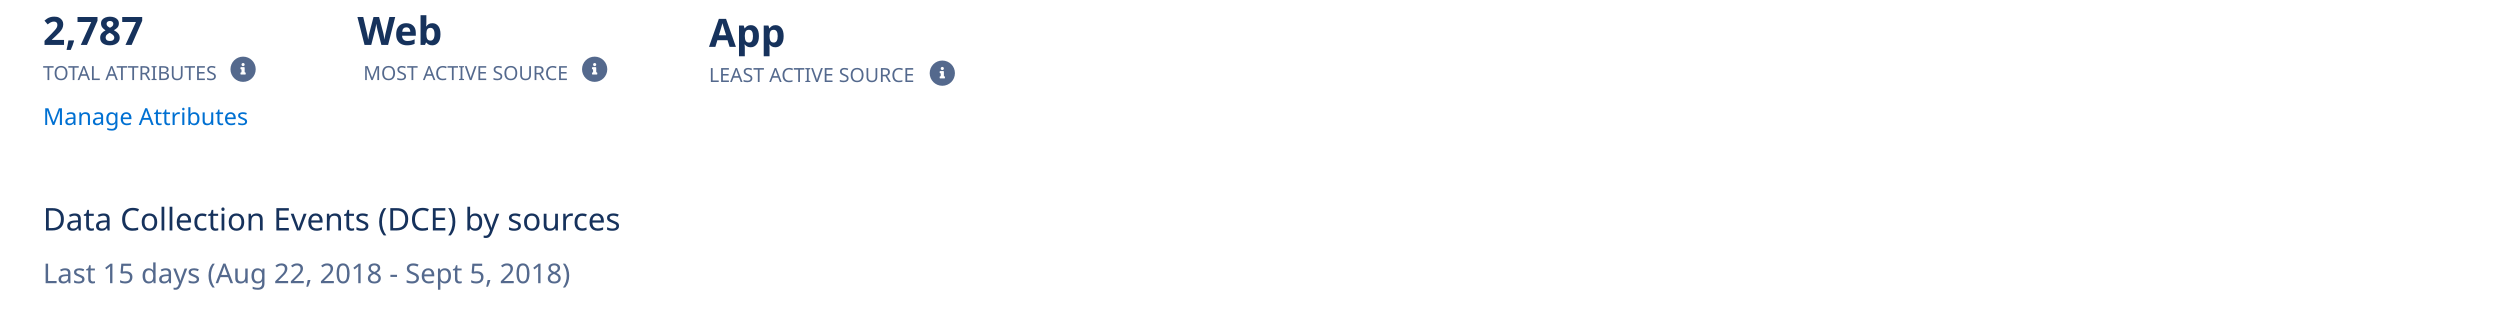
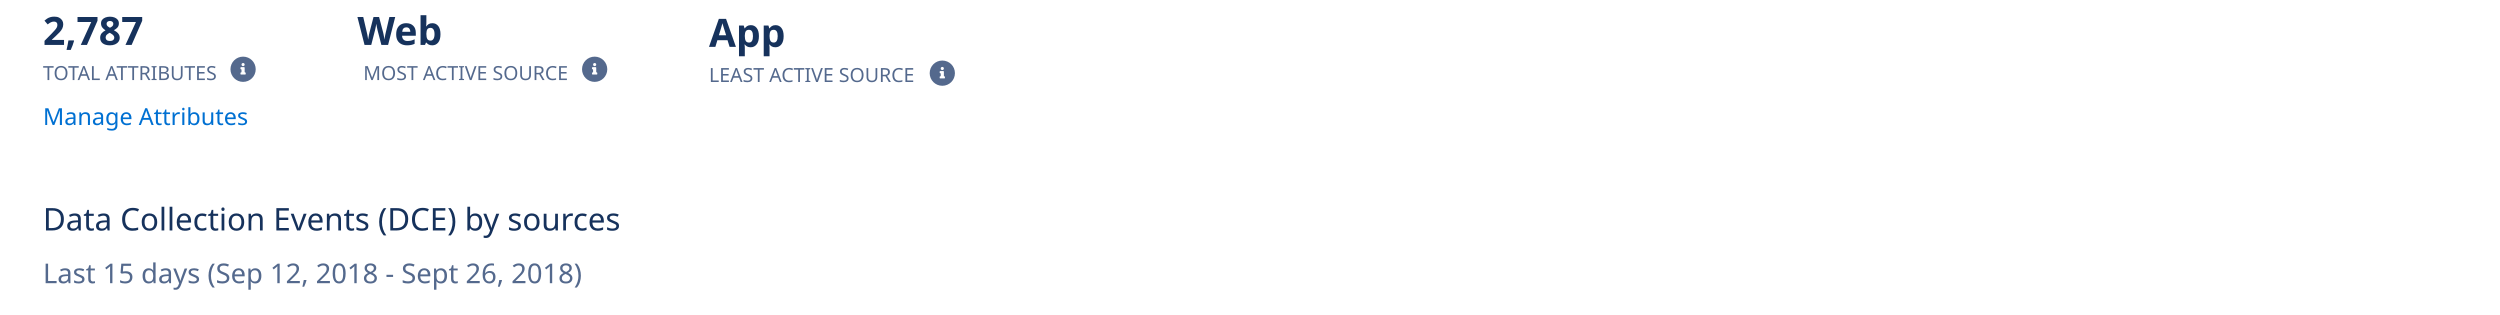
<svg xmlns="http://www.w3.org/2000/svg" xmlns:xlink="http://www.w3.org/1999/xlink" width="1280px" height="161px" viewBox="0 0 1280 161" version="1.1">
  <defs>
    <path d="M6.462,0 C2.881,0 0,2.881 0,6.462 C0,10.042 2.881,12.923 6.462,12.923 C10.042,12.923 12.923,10.042 12.923,6.462 C12.923,2.881 10.042,0 6.462,0 Z M6.462,3.258 C6.919,3.258 7.269,3.608 7.269,4.065 C7.269,4.523 6.919,4.873 6.462,4.873 C6.004,4.873 5.654,4.523 5.654,4.065 C5.654,3.608 6.004,3.258 6.462,3.258 L6.462,3.258 Z M7.808,8.912 C7.808,9.046 7.7,9.154 7.538,9.154 L5.385,9.154 C5.25,9.154 5.115,9.073 5.115,8.912 L5.115,8.373 C5.115,8.238 5.223,8.077 5.385,8.077 C5.519,8.077 5.654,7.996 5.654,7.835 L5.654,6.758 C5.654,6.623 5.546,6.462 5.385,6.462 C5.25,6.462 5.115,6.381 5.115,6.219 L5.115,5.681 C5.115,5.546 5.223,5.385 5.385,5.385 L7,5.385 C7.135,5.385 7.269,5.519 7.269,5.681 L7.269,7.835 C7.269,7.969 7.377,8.077 7.538,8.077 C7.673,8.077 7.808,8.212 7.808,8.373 L7.808,8.912 Z" id="path-1" />
    <path d="M6.462,0 C2.881,0 0,2.881 0,6.462 C0,10.042 2.881,12.923 6.462,12.923 C10.042,12.923 12.923,10.042 12.923,6.462 C12.923,2.881 10.042,0 6.462,0 Z M6.462,3.258 C6.919,3.258 7.269,3.608 7.269,4.065 C7.269,4.523 6.919,4.873 6.462,4.873 C6.004,4.873 5.654,4.523 5.654,4.065 C5.654,3.608 6.004,3.258 6.462,3.258 L6.462,3.258 Z M7.808,8.912 C7.808,9.046 7.7,9.154 7.538,9.154 L5.385,9.154 C5.25,9.154 5.115,9.073 5.115,8.912 L5.115,8.373 C5.115,8.238 5.223,8.077 5.385,8.077 C5.519,8.077 5.654,7.996 5.654,7.835 L5.654,6.758 C5.654,6.623 5.546,6.462 5.385,6.462 C5.25,6.462 5.115,6.381 5.115,6.219 L5.115,5.681 C5.115,5.546 5.223,5.385 5.385,5.385 L7,5.385 C7.135,5.385 7.269,5.519 7.269,5.681 L7.269,7.835 C7.269,7.969 7.377,8.077 7.538,8.077 C7.673,8.077 7.808,8.212 7.808,8.373 L7.808,8.912 Z" id="path-3" />
    <path d="M6.462,0 C2.881,0 0,2.881 0,6.462 C0,10.042 2.881,12.923 6.462,12.923 C10.042,12.923 12.923,10.042 12.923,6.462 C12.923,2.881 10.042,0 6.462,0 Z M6.462,3.258 C6.919,3.258 7.269,3.608 7.269,4.065 C7.269,4.523 6.919,4.873 6.462,4.873 C6.004,4.873 5.654,4.523 5.654,4.065 C5.654,3.608 6.004,3.258 6.462,3.258 L6.462,3.258 Z M7.808,8.912 C7.808,9.046 7.7,9.154 7.538,9.154 L5.385,9.154 C5.25,9.154 5.115,9.073 5.115,8.912 L5.115,8.373 C5.115,8.238 5.223,8.077 5.385,8.077 C5.519,8.077 5.654,7.996 5.654,7.835 L5.654,6.758 C5.654,6.623 5.546,6.462 5.385,6.462 C5.25,6.462 5.115,6.381 5.115,6.219 L5.115,5.681 C5.115,5.546 5.223,5.385 5.385,5.385 L7,5.385 C7.135,5.385 7.269,5.519 7.269,5.681 L7.269,7.835 C7.269,7.969 7.377,8.077 7.538,8.077 C7.673,8.077 7.808,8.212 7.808,8.373 L7.808,8.912 Z" id="path-5" />
  </defs>
  <g id="Page-1" stroke="none" stroke-width="1" fill="none" fill-rule="evenodd">
    <g id="Data-Capture-Overview" transform="translate(0, -188)">
      <rect fill="#FFFFFF" x="0" y="0" width="1280" height="1382" />
      <g id="Group-19-Copy" transform="translate(22, 188)">
        <g id="Group-48">
          <text id="2,787" font-family="SalesforceSans-Bold, Salesforce Sans" font-size="20" font-weight="bold" fill="#16325C">
            <tspan x="0" y="23">2,787</tspan>
          </text>
          <text id="TOTAL-ATTRIBUTES" font-family="SalesforceSans-Regular, Salesforce Sans" font-size="10" font-weight="normal" fill="#54698D">
            <tspan x="0" y="41">TOTAL ATTRIBUTES</tspan>
          </text>
          <g id="icons/utility/info-copy" transform="translate(96, 29)">
            <mask id="mask-2" fill="white">
              <use xlink:href="#path-1" />
            </mask>
            <use id="Mask" fill="#54698D" xlink:href="#path-1" />
          </g>
        </g>
        <g id="Group-25" transform="translate(161, 0)">
          <text id="Web" font-family="SalesforceSans-Bold, Salesforce Sans" font-size="20" font-weight="bold" fill="#16325C">
            <tspan x="0" y="23">Web</tspan>
          </text>
          <text id="MOST-ACTIVE-SOURCE" font-family="SalesforceSans-Regular, Salesforce Sans" font-size="10" font-weight="normal" fill="#54698D">
            <tspan x="3" y="41">MOST ACTIVE SOURCE</tspan>
          </text>
          <g id="icons/utility/info-copy" transform="translate(115, 29)">
            <mask id="mask-4" fill="white">
              <use xlink:href="#path-3" />
            </mask>
            <use id="Mask" fill="#54698D" xlink:href="#path-3" />
          </g>
        </g>
        <g id="Group-51" transform="translate(341, 1)">
          <text id="App" font-family="SalesforceSans-Bold, Salesforce Sans" font-size="20" font-weight="bold" fill="#16325C">
            <tspan x="0" y="23">App</tspan>
          </text>
          <text id="LEAST-ACTIVE-SOURCE" font-family="SalesforceSans-Regular, Salesforce Sans" font-size="10" font-weight="normal" fill="#54698D">
            <tspan x="0" y="41">LEAST ACTIVE SOURCE</tspan>
          </text>
          <g id="icons/utility/info-copy" transform="translate(113, 30)">
            <mask id="mask-6" fill="white">
              <use xlink:href="#path-5" />
            </mask>
            <use id="Mask" fill="#54698D" xlink:href="#path-5" />
          </g>
        </g>
      </g>
      <text id="Last-15-days-(Aug-22" font-family="SalesforceSans-Regular, Salesforce Sans" font-size="14" font-weight="normal" fill="#54698D">
-         <tspan x="22" y="333">Last 15 days (Aug 22, 2018 - Sept 5, 2018)</tspan>
+         <tspan x="22" y="333">Last 15 days (Sep 12, 2018 - Sept 26, 2018)</tspan>
      </text>
      <text id="300" opacity="0" font-family="SalesforceSans-Regular, Salesforce Sans" font-size="12" font-weight="normal" fill="#7D98B3">
        <tspan x="223.02" y="348">300</tspan>
      </text>
      <polyline id="line" stroke="#73ACE8" stroke-width="2" transform="translate(668.8633, 404.3672) scale(-1, 1) rotate(2) translate(-668.8633, -404.3672) " points="114.924 396.662 190.385 399.433 263.248 396.662 337.543 422.588 411.082 404.27 490.168 418.626 571.586 401.872 654.076 424.328 735.238 434.329 815.684 396.662 896.965 441.867 977.846 430.596 1060.053 366.867 1140.644 438.418 1222.803 429.139" />
      <g id="Group-17-Copy" transform="translate(22, 288)" fill="#16325C" font-family="SalesforceSans-Regular, Salesforce Sans" font-size="16" font-weight="normal">
        <text id="Data-Collection-Even">
          <tspan x="0" y="18">Data Collection Events (DCE) by sources</tspan>
        </text>
      </g>
      <g id="Group-18-Copy" transform="translate(22, 238)" fill="#0070D2" font-family="SalesforceSans-Regular, Salesforce Sans" font-size="12" font-weight="normal">
        <g id="Group-16">
          <g id="Group-16-Copy-2">
            <g id="Group-8">
              <text id="Manage-Attributes">
                <tspan x="0" y="14">Manage Attributes</tspan>
              </text>
            </g>
          </g>
        </g>
      </g>
    </g>
  </g>
</svg>
